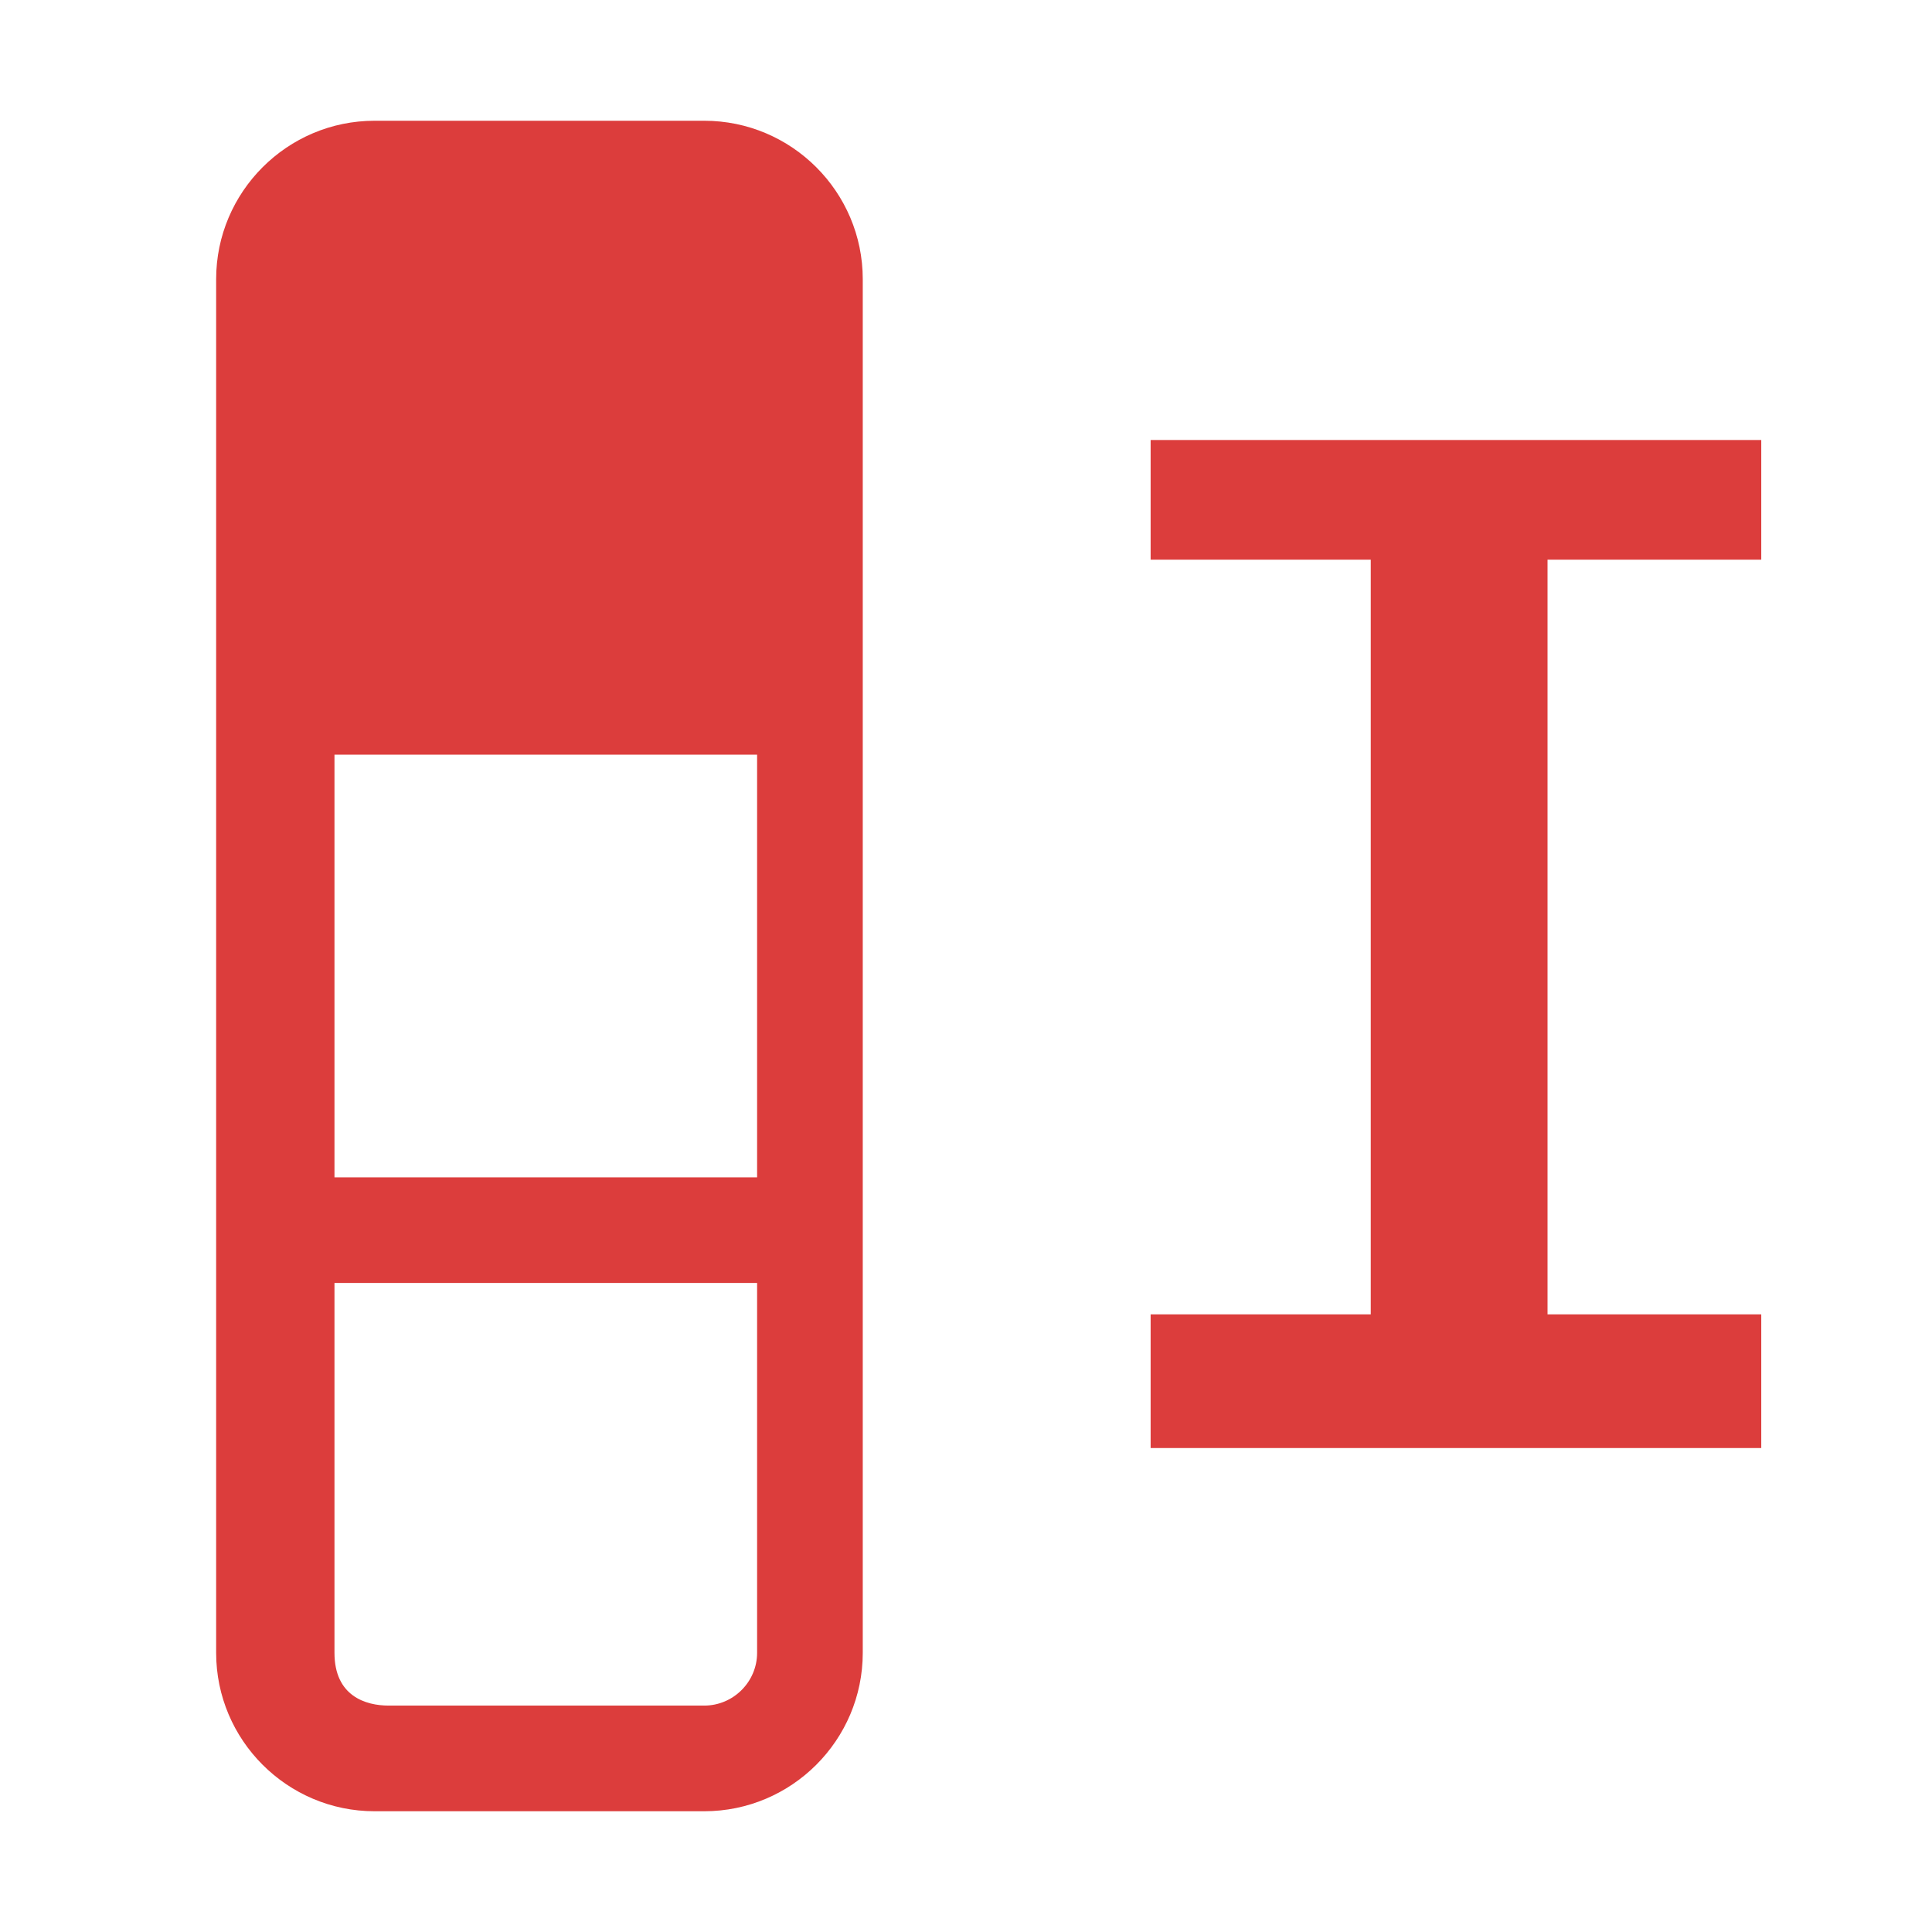
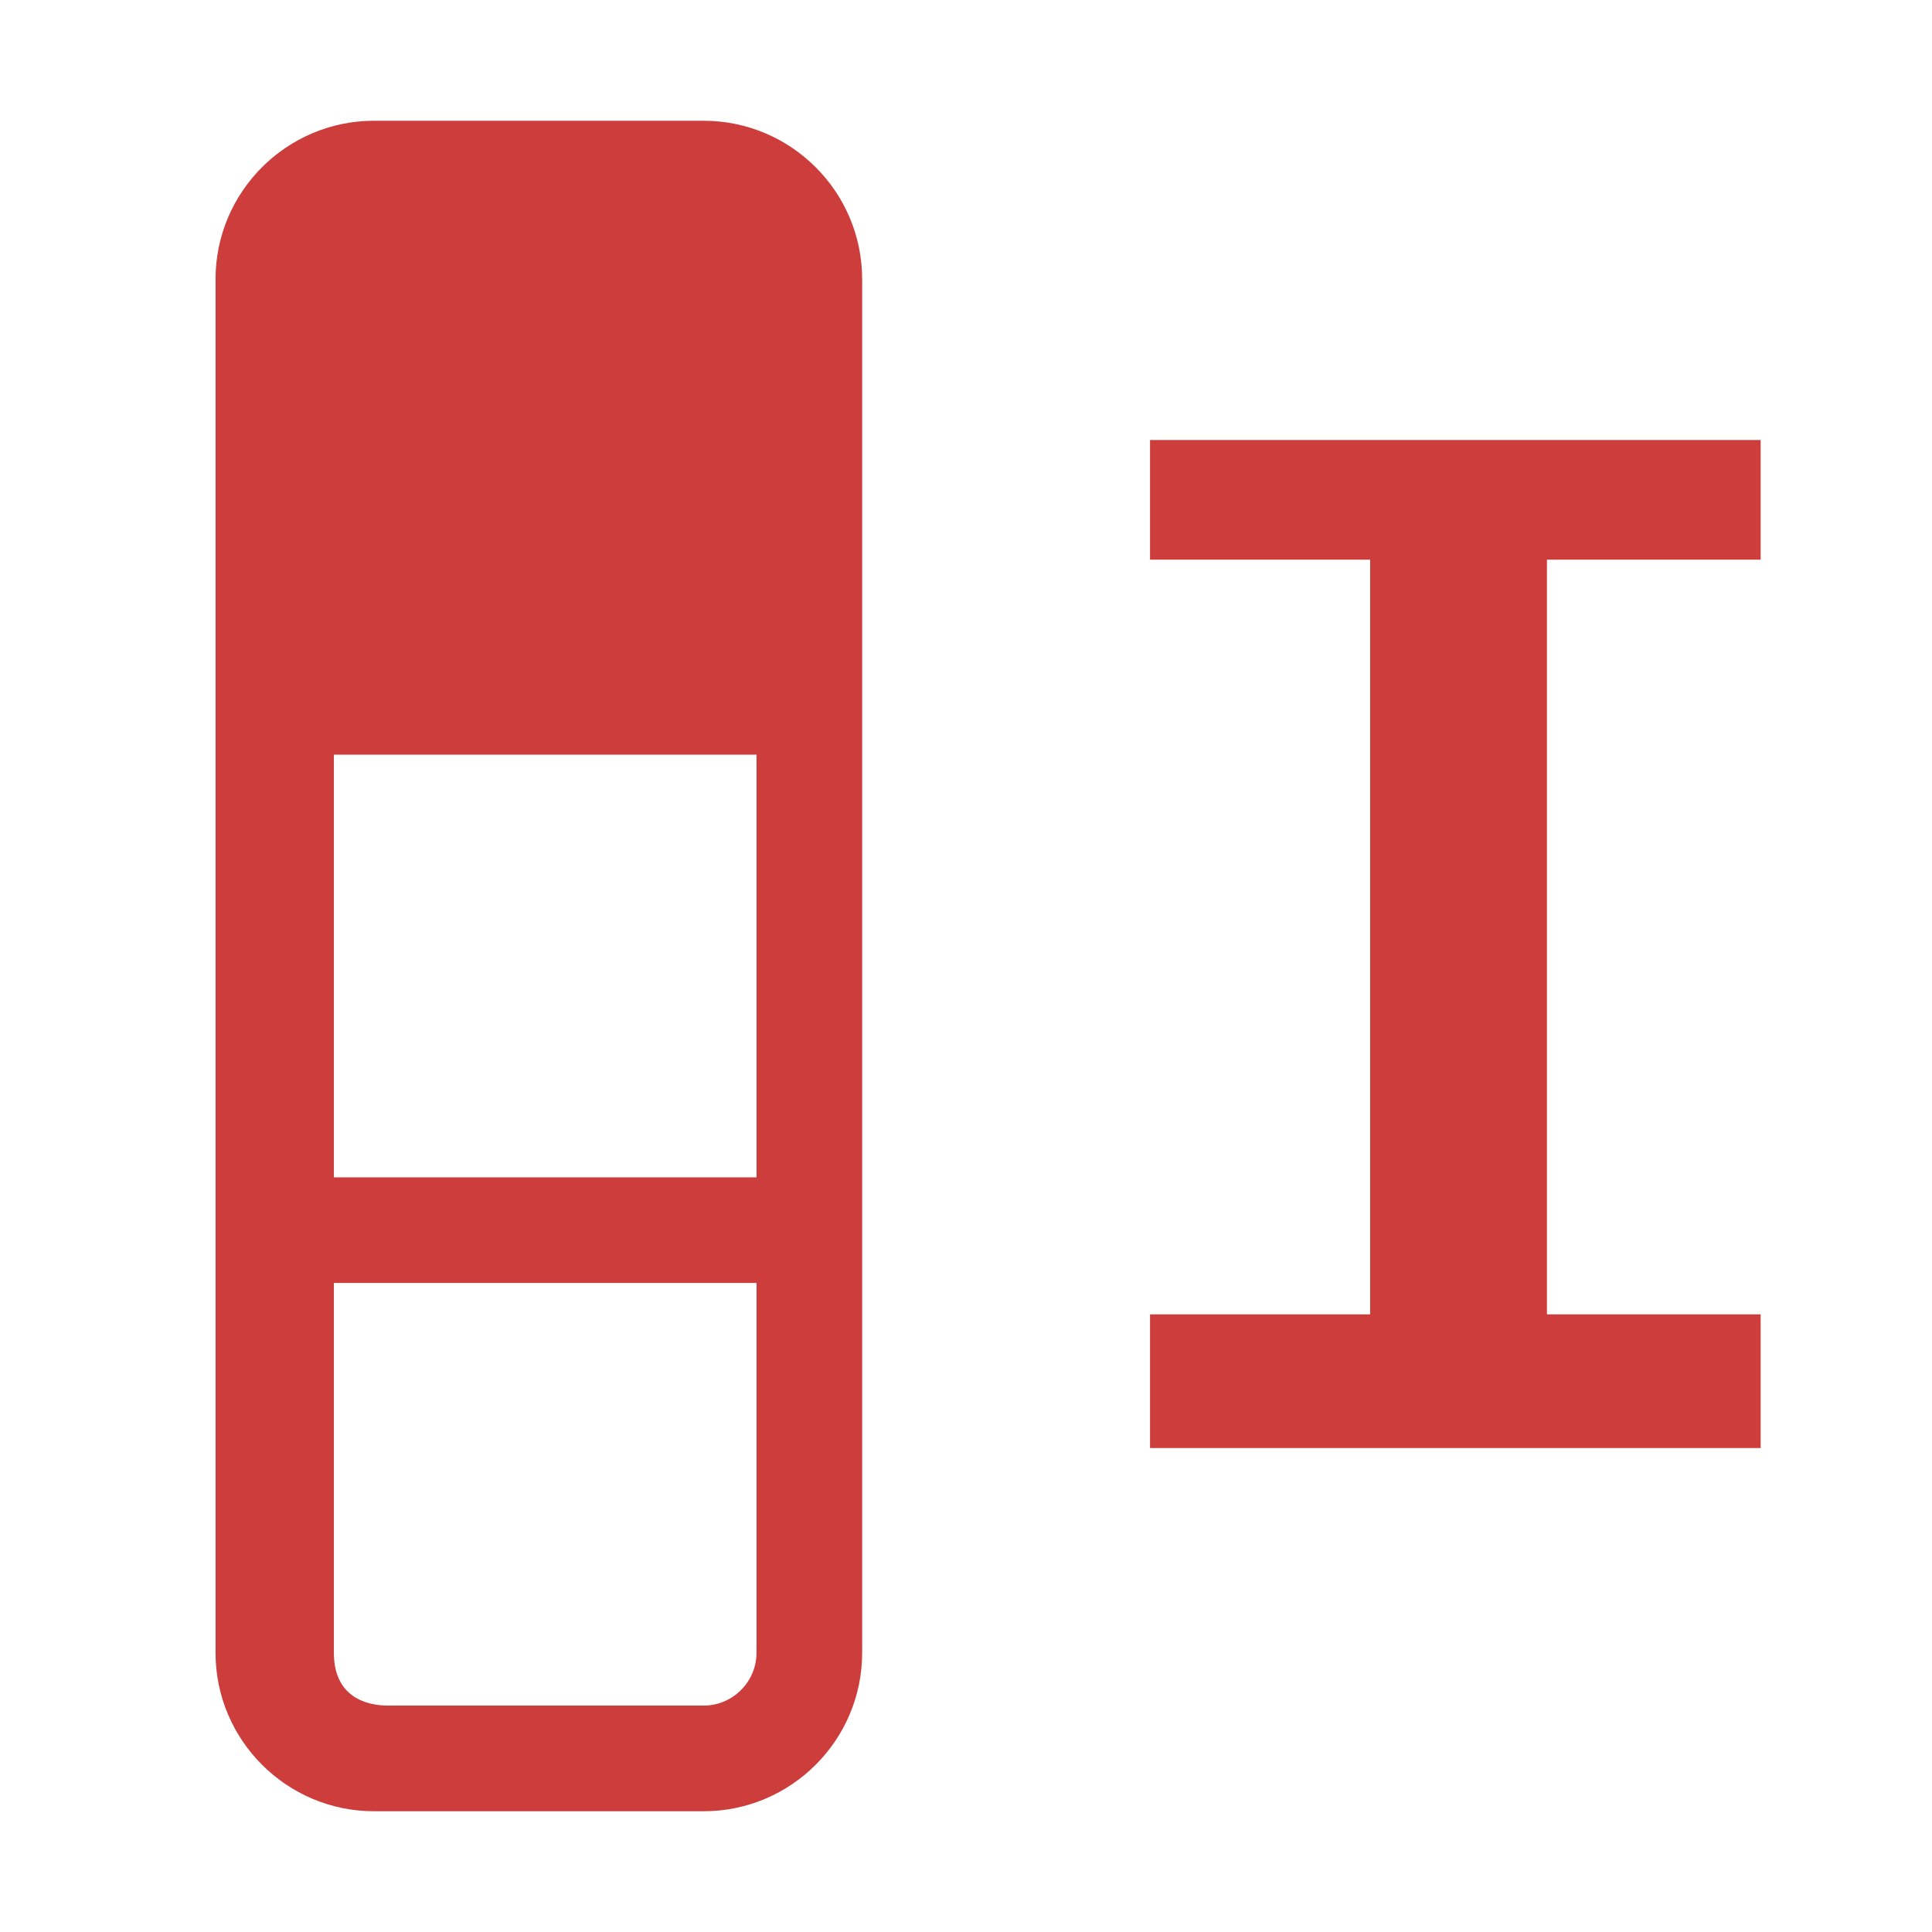
<svg xmlns="http://www.w3.org/2000/svg" width="16" height="16" viewBox="0 0 16 16" fill="none">
-   <path fill-rule="evenodd" clip-rule="evenodd" d="M5.832 1C6.556 1 7.145 1.589 7.145 2.312V13.688C7.145 14.411 6.556 15 5.832 15L3.102 15C2.379 15 1.79 14.411 1.79 13.688V2.312C1.79 1.589 2.379 1 3.102 1H5.832ZM2.77 9.75H6.27V6.25H2.77V9.75ZM6.27 13.688V10.625H2.77C2.77 10.625 2.77 13.328 2.77 13.688C2.77 14.047 3.029 14.125 3.219 14.125C3.41 14.125 5.832 14.125 5.832 14.125C6.073 14.125 6.27 13.928 6.27 13.688Z" fill="#DC3D3C" />
-   <path d="M9.529 11.992V10.885H11.352V4.635H9.529V3.644H14.586V4.635H12.816V10.885H14.586V11.992H9.529Z" fill="#DC3D3C" />
+   <path fill-rule="evenodd" clip-rule="evenodd" d="M5.827 1C6.551 1 7.14 1.589 7.14 2.312V13.688C7.14 14.411 6.551 15 5.827 15L3.098 15C2.374 15 1.785 14.411 1.785 13.688V2.312C1.785 1.589 2.374 1 3.098 1H5.827ZM2.765 9.75H6.265V6.25H2.765V9.75ZM6.265 13.688V10.625H2.765C2.765 10.625 2.765 13.328 2.765 13.688C2.765 14.047 3.024 14.125 3.214 14.125C3.405 14.125 5.827 14.125 5.827 14.125C6.068 14.125 6.265 13.928 6.265 13.688Z" fill="#CD3D3C" />
+   <path d="M9.524 11.992V10.885H11.347V4.635H9.524V3.644H14.581V4.635H12.811V10.885H14.581V11.992H9.524Z" fill="#CD3D3C" />
</svg>
